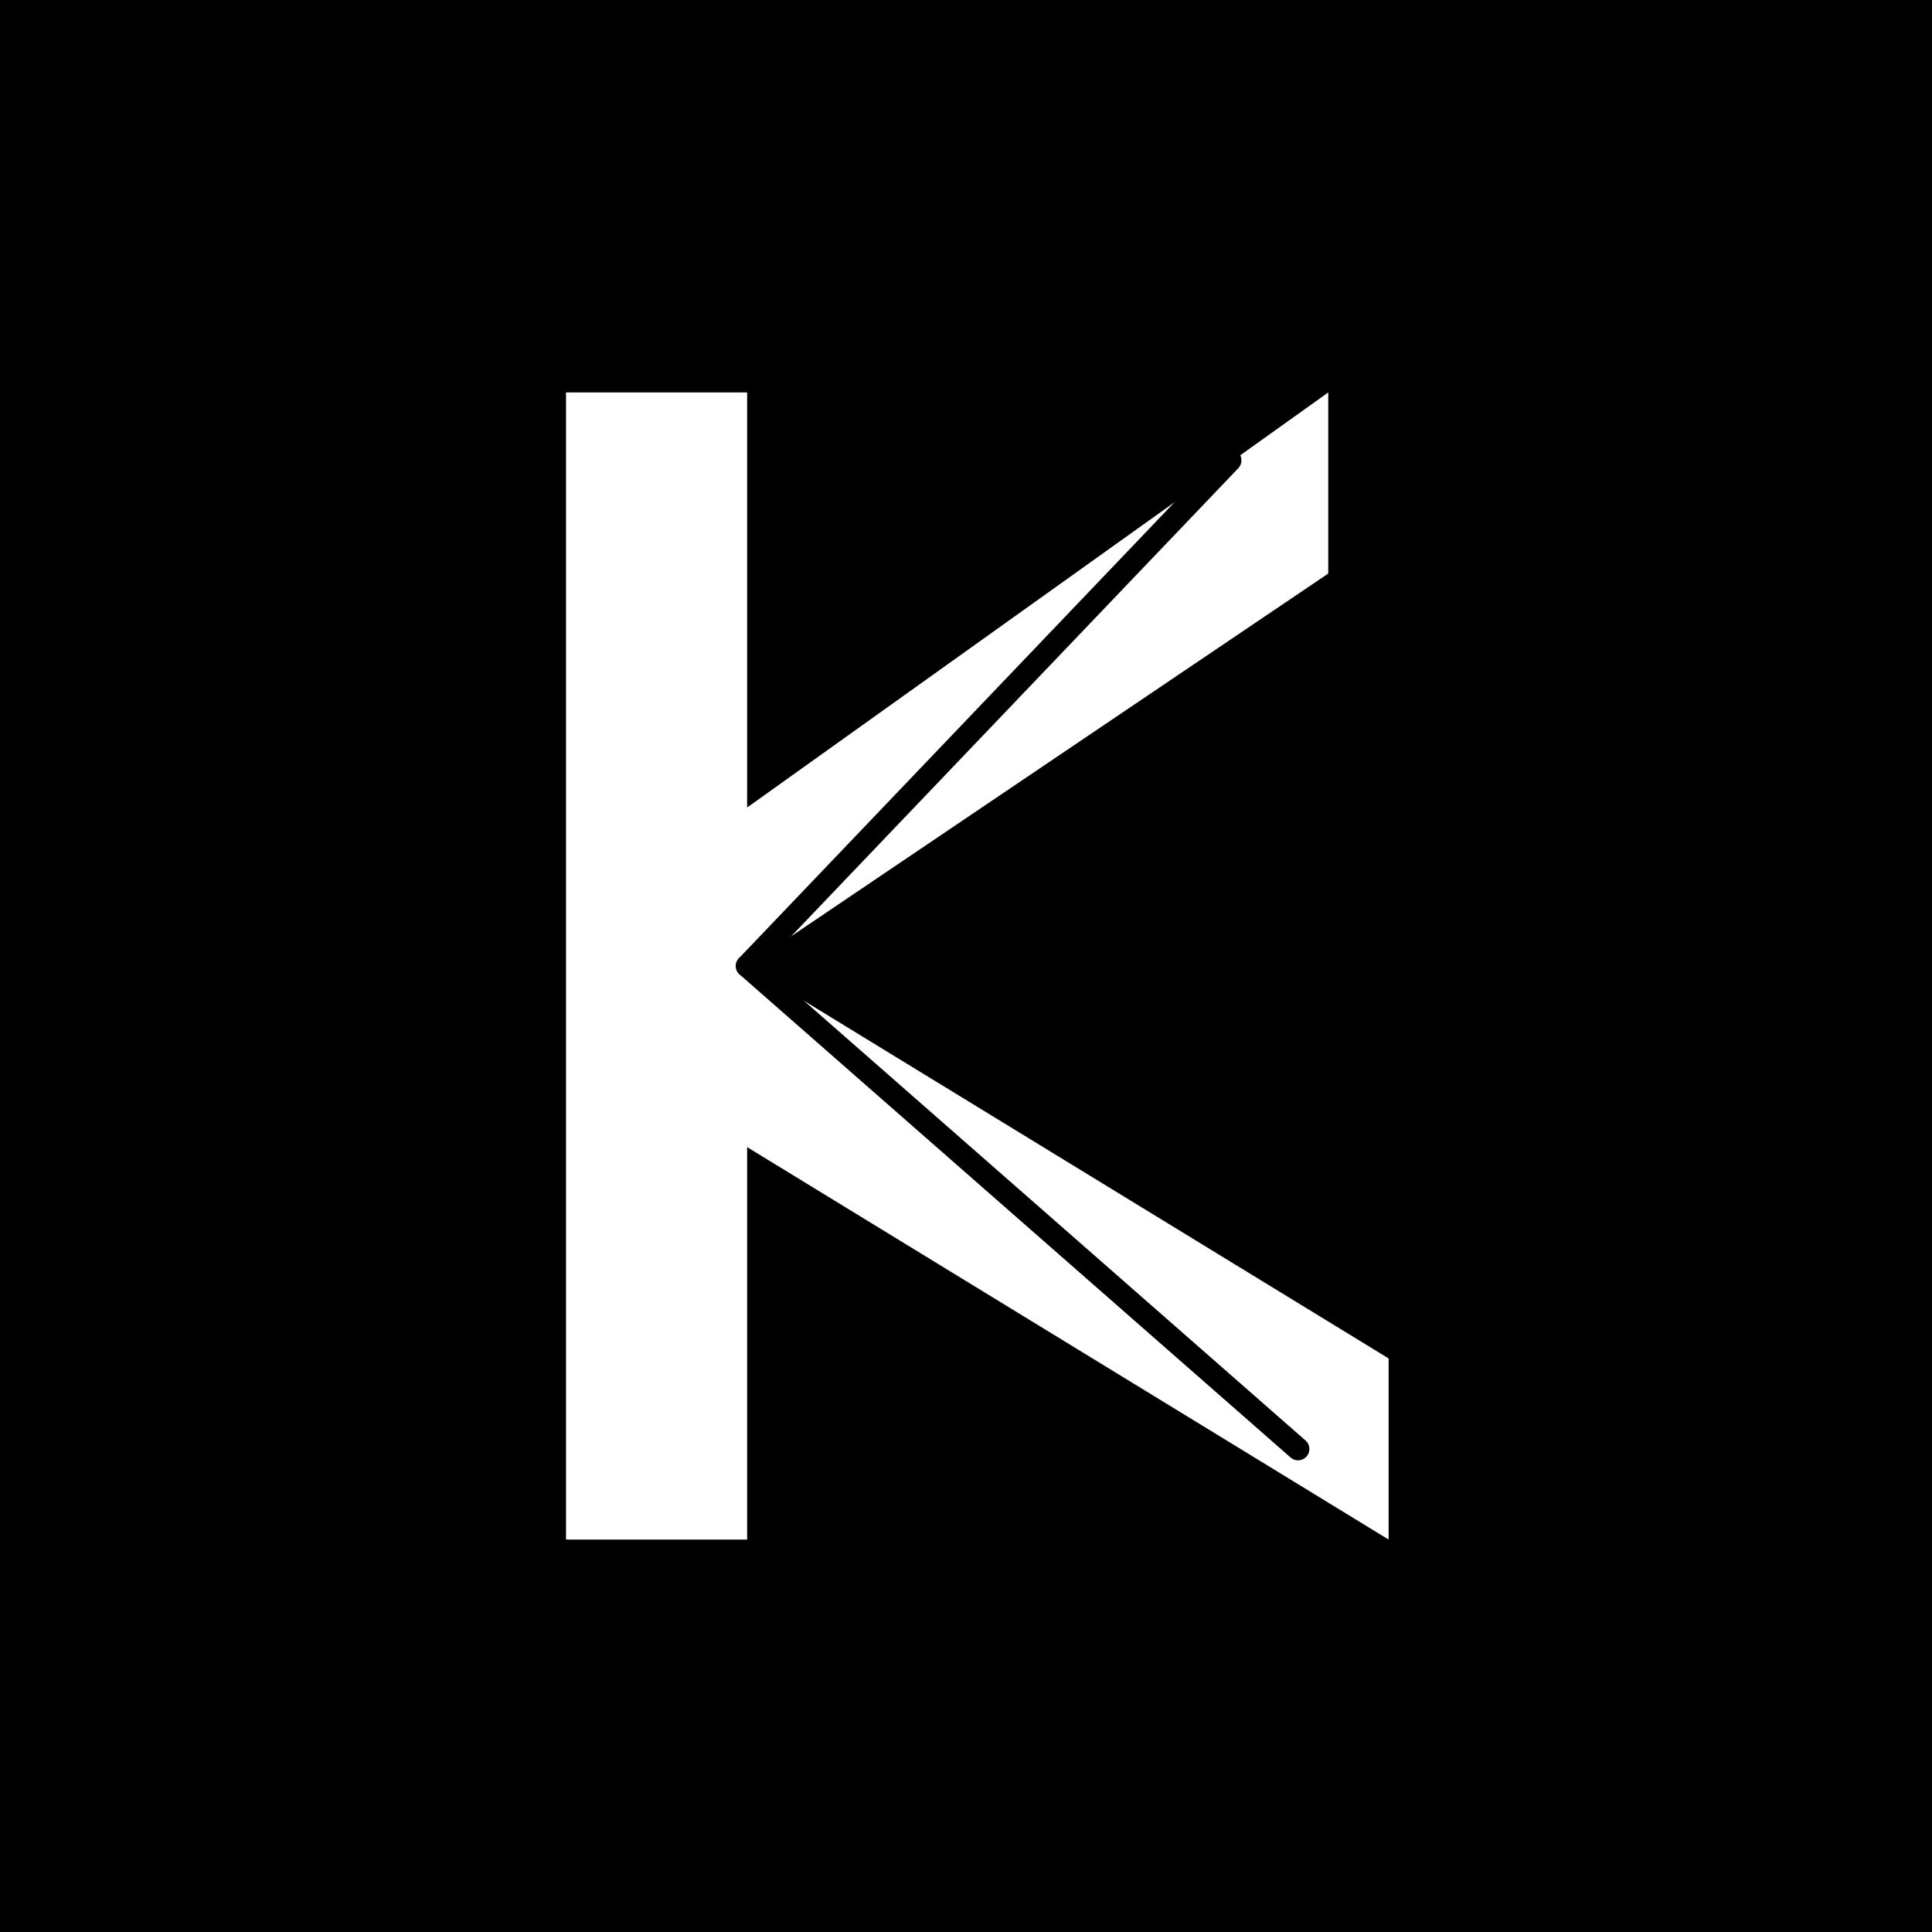
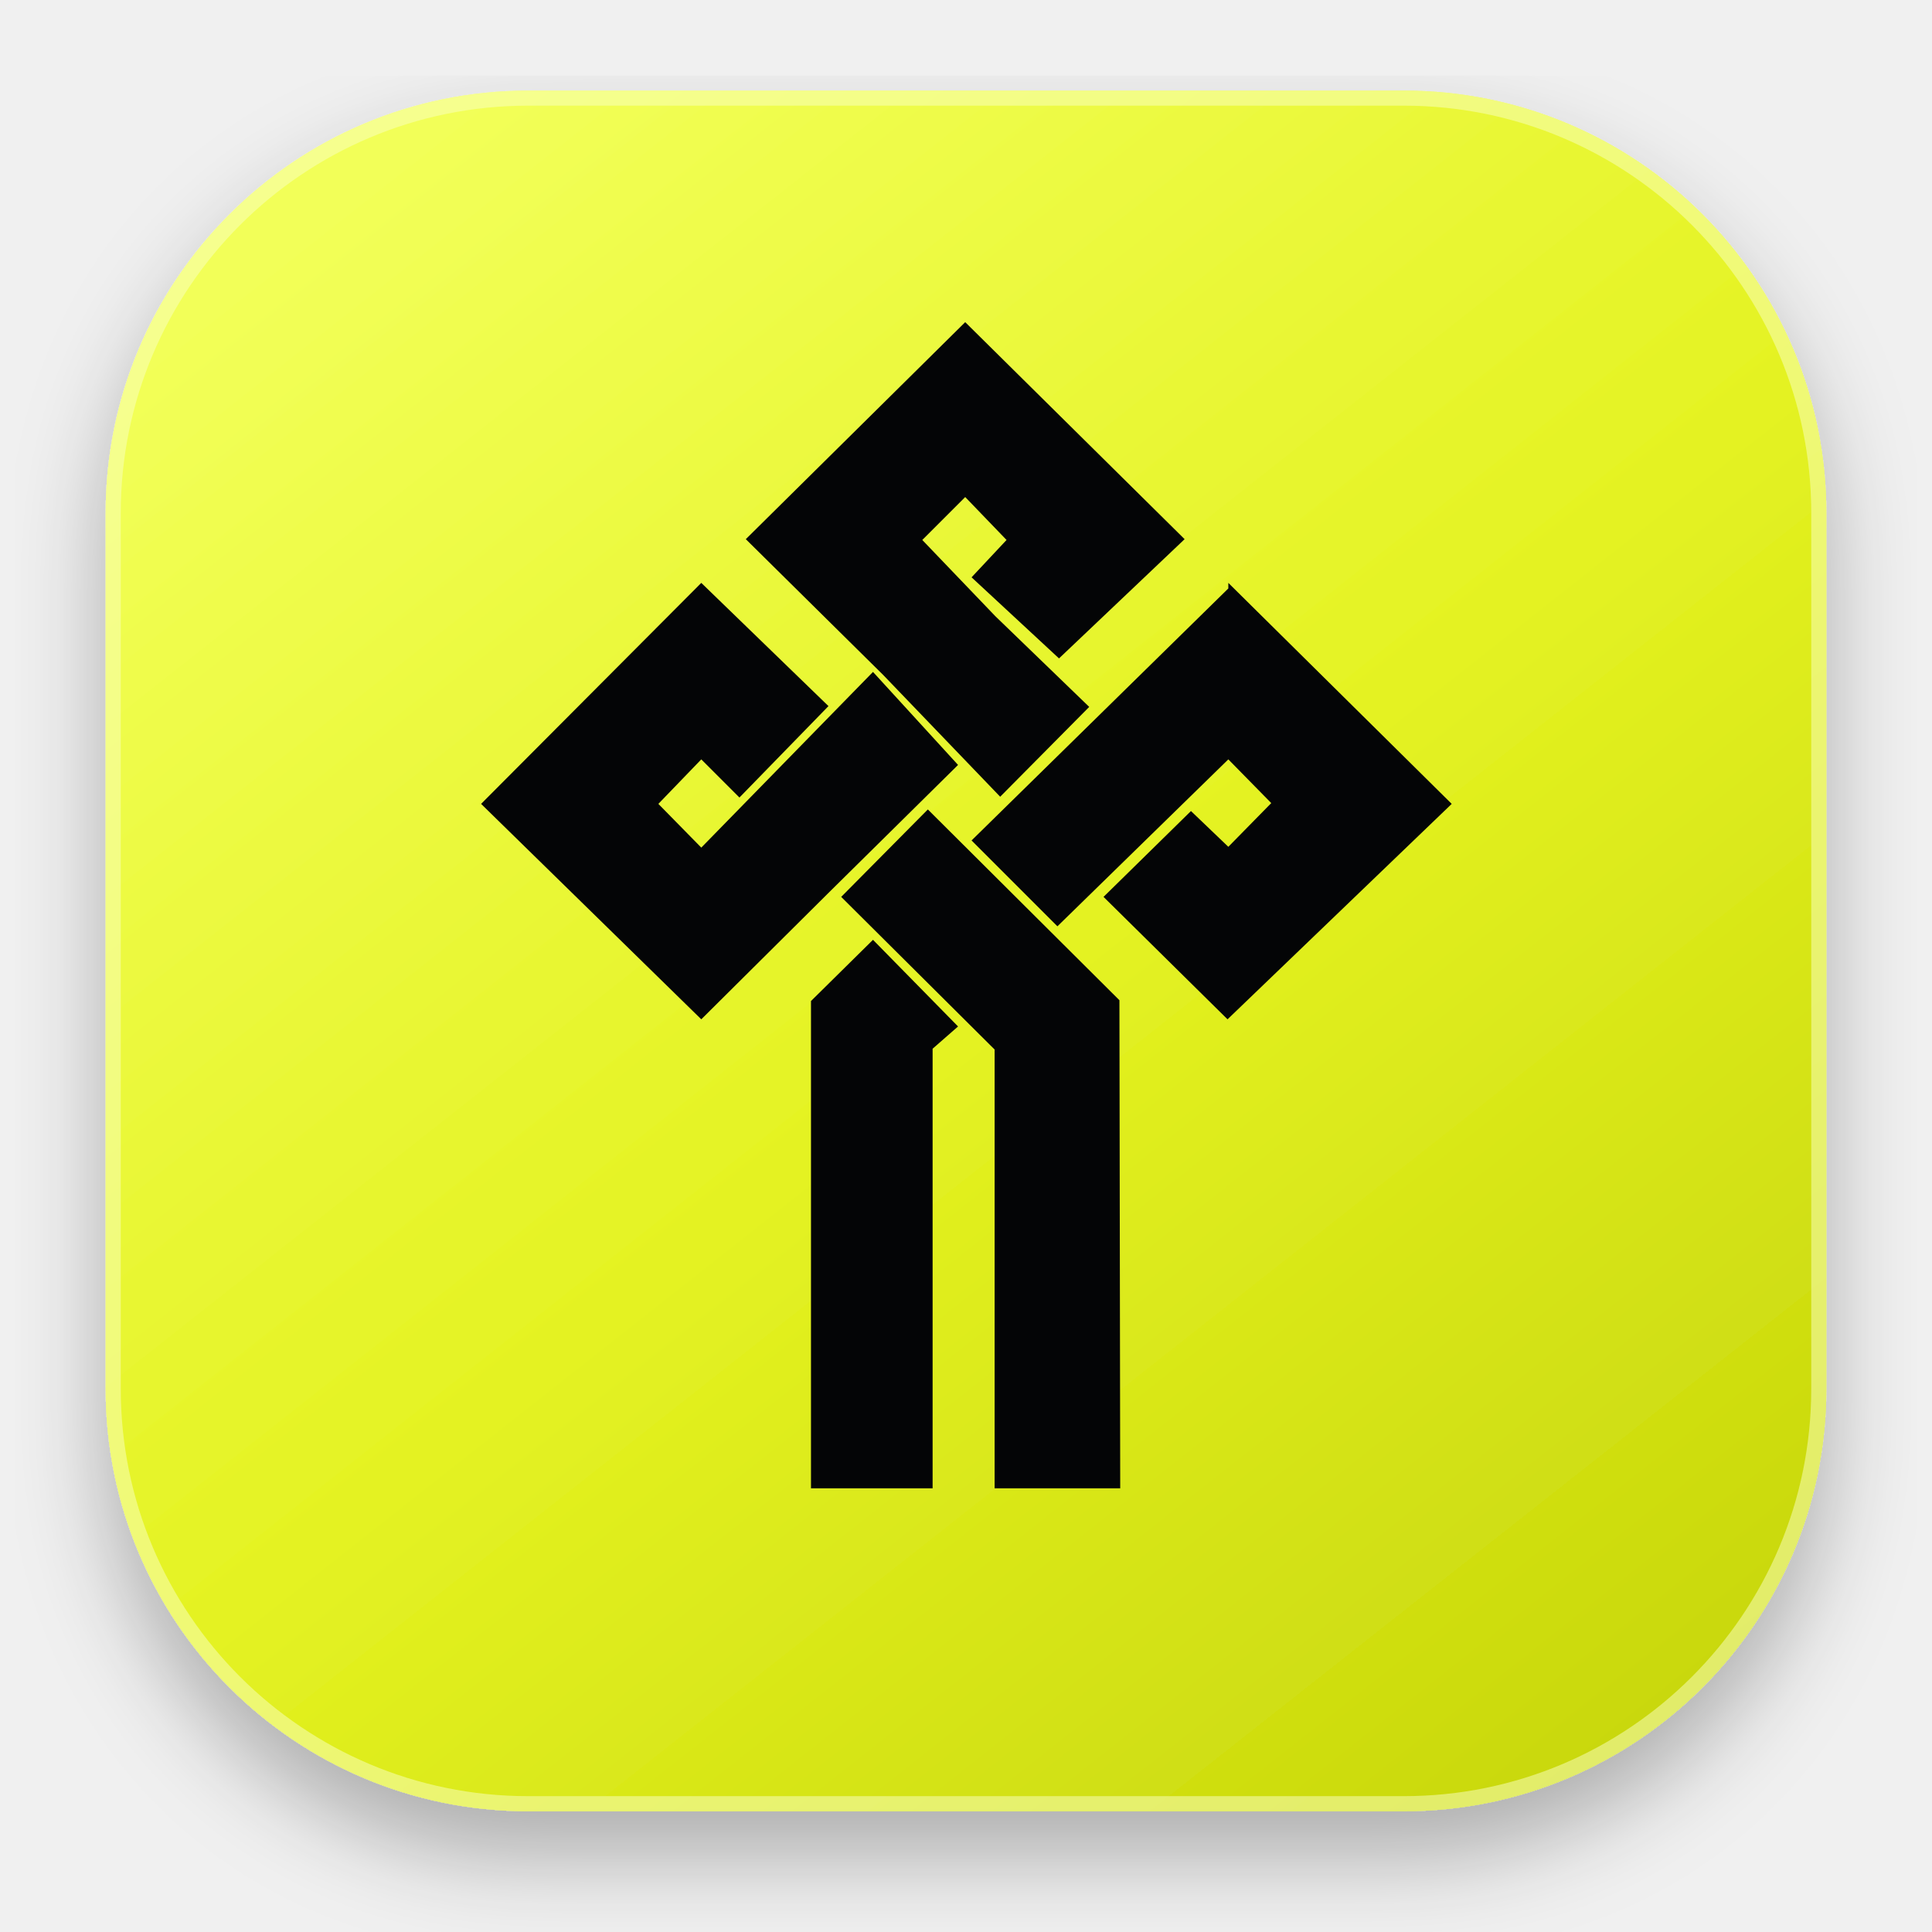
- <svg xmlns="http://www.w3.org/2000/svg" width="512" height="512" viewBox="0 0 512 512">
-   <rect width="512" height="512" fill="#000000" />
-   <path d="M150 104 L198 104 L198 214 L352 104 L352 152 L198 256 L368 360 L368 408 L198 304 L198 408 L150 408 Z" fill="#ffffff" />
-   <path d="M198 256 L326 122" stroke="#000000" stroke-width="6" stroke-linecap="round" />
-   <path d="M198 256 L344 384" stroke="#000000" stroke-width="6" stroke-linecap="round" />
+ <svg xmlns="http://www.w3.org/2000/svg" width="512" height="512" viewBox="0 0 512 512" fill="none">
+   <defs>
+     <linearGradient id="kyrei-icon-surface" x1="92" y1="54" x2="420" y2="470" gradientUnits="userSpaceOnUse">
+       <stop stop-color="#F2FF58" />
+       <stop offset="0.52" stop-color="#E4F222" />
+       <stop offset="1" stop-color="#C9D80C" />
+     </linearGradient>
+     <filter id="kyrei-icon-shadow" x="4" y="8" width="504" height="504" filterUnits="userSpaceOnUse" color-interpolation-filters="sRGB">
+       <feDropShadow dx="0" dy="12" stdDeviation="12" flood-color="#000000" flood-opacity="0.28" />
+     </filter>
+   </defs>
+   <g filter="url(#kyrei-icon-shadow)">
+     <rect x="28" y="24" width="456" height="456" rx="112" fill="url(#kyrei-icon-surface)" />
+     <rect x="30" y="26" width="452" height="452" rx="110" stroke="#FAFFC1" stroke-opacity="0.52" stroke-width="4" />
+   </g>
+   <svg x="98" y="78" width="316" height="316" viewBox="0 0 150 150" overflow="visible">
+     <g fill="#040506">
+       <polygon points="74.9 3.5 47.3 30.8 64.6 47.9 79.3 63.2 90.5 51.9 78.7 40.5 69.5 30.9 74.9 25.5 80.1 30.9 75.7 35.6 86.7 45.8 102.5 30.8" />
+       <path d="m108 37-32.3 31.7 10.8 10.8 21.5-21 5.4 5.5-5.4 5.5-4.7-4.5-11 10.8 15.6 15.4 28.2-27.1-28.1-27.8" />
+       <polygon points="41.7 36.3 14 64.1 41.7 91.2 57.8 75.2 74 59.2 63.3 47.5 41.7 69.6 36.3 64.1 41.7 58.5 46.5 63.3 57.7 51.8" />
+       <polyline points="55.5 88.9 63.3 81.2 74 92.1 70.8 94.9 70.8 150.2 55.5 150.2" />
+       <polygon points="59.3 75.8 78.6 95 78.6 150.2 94.4 150.2 94.3 88.8 70.2 64.8" />
+     </g>
+   </svg>
</svg>
